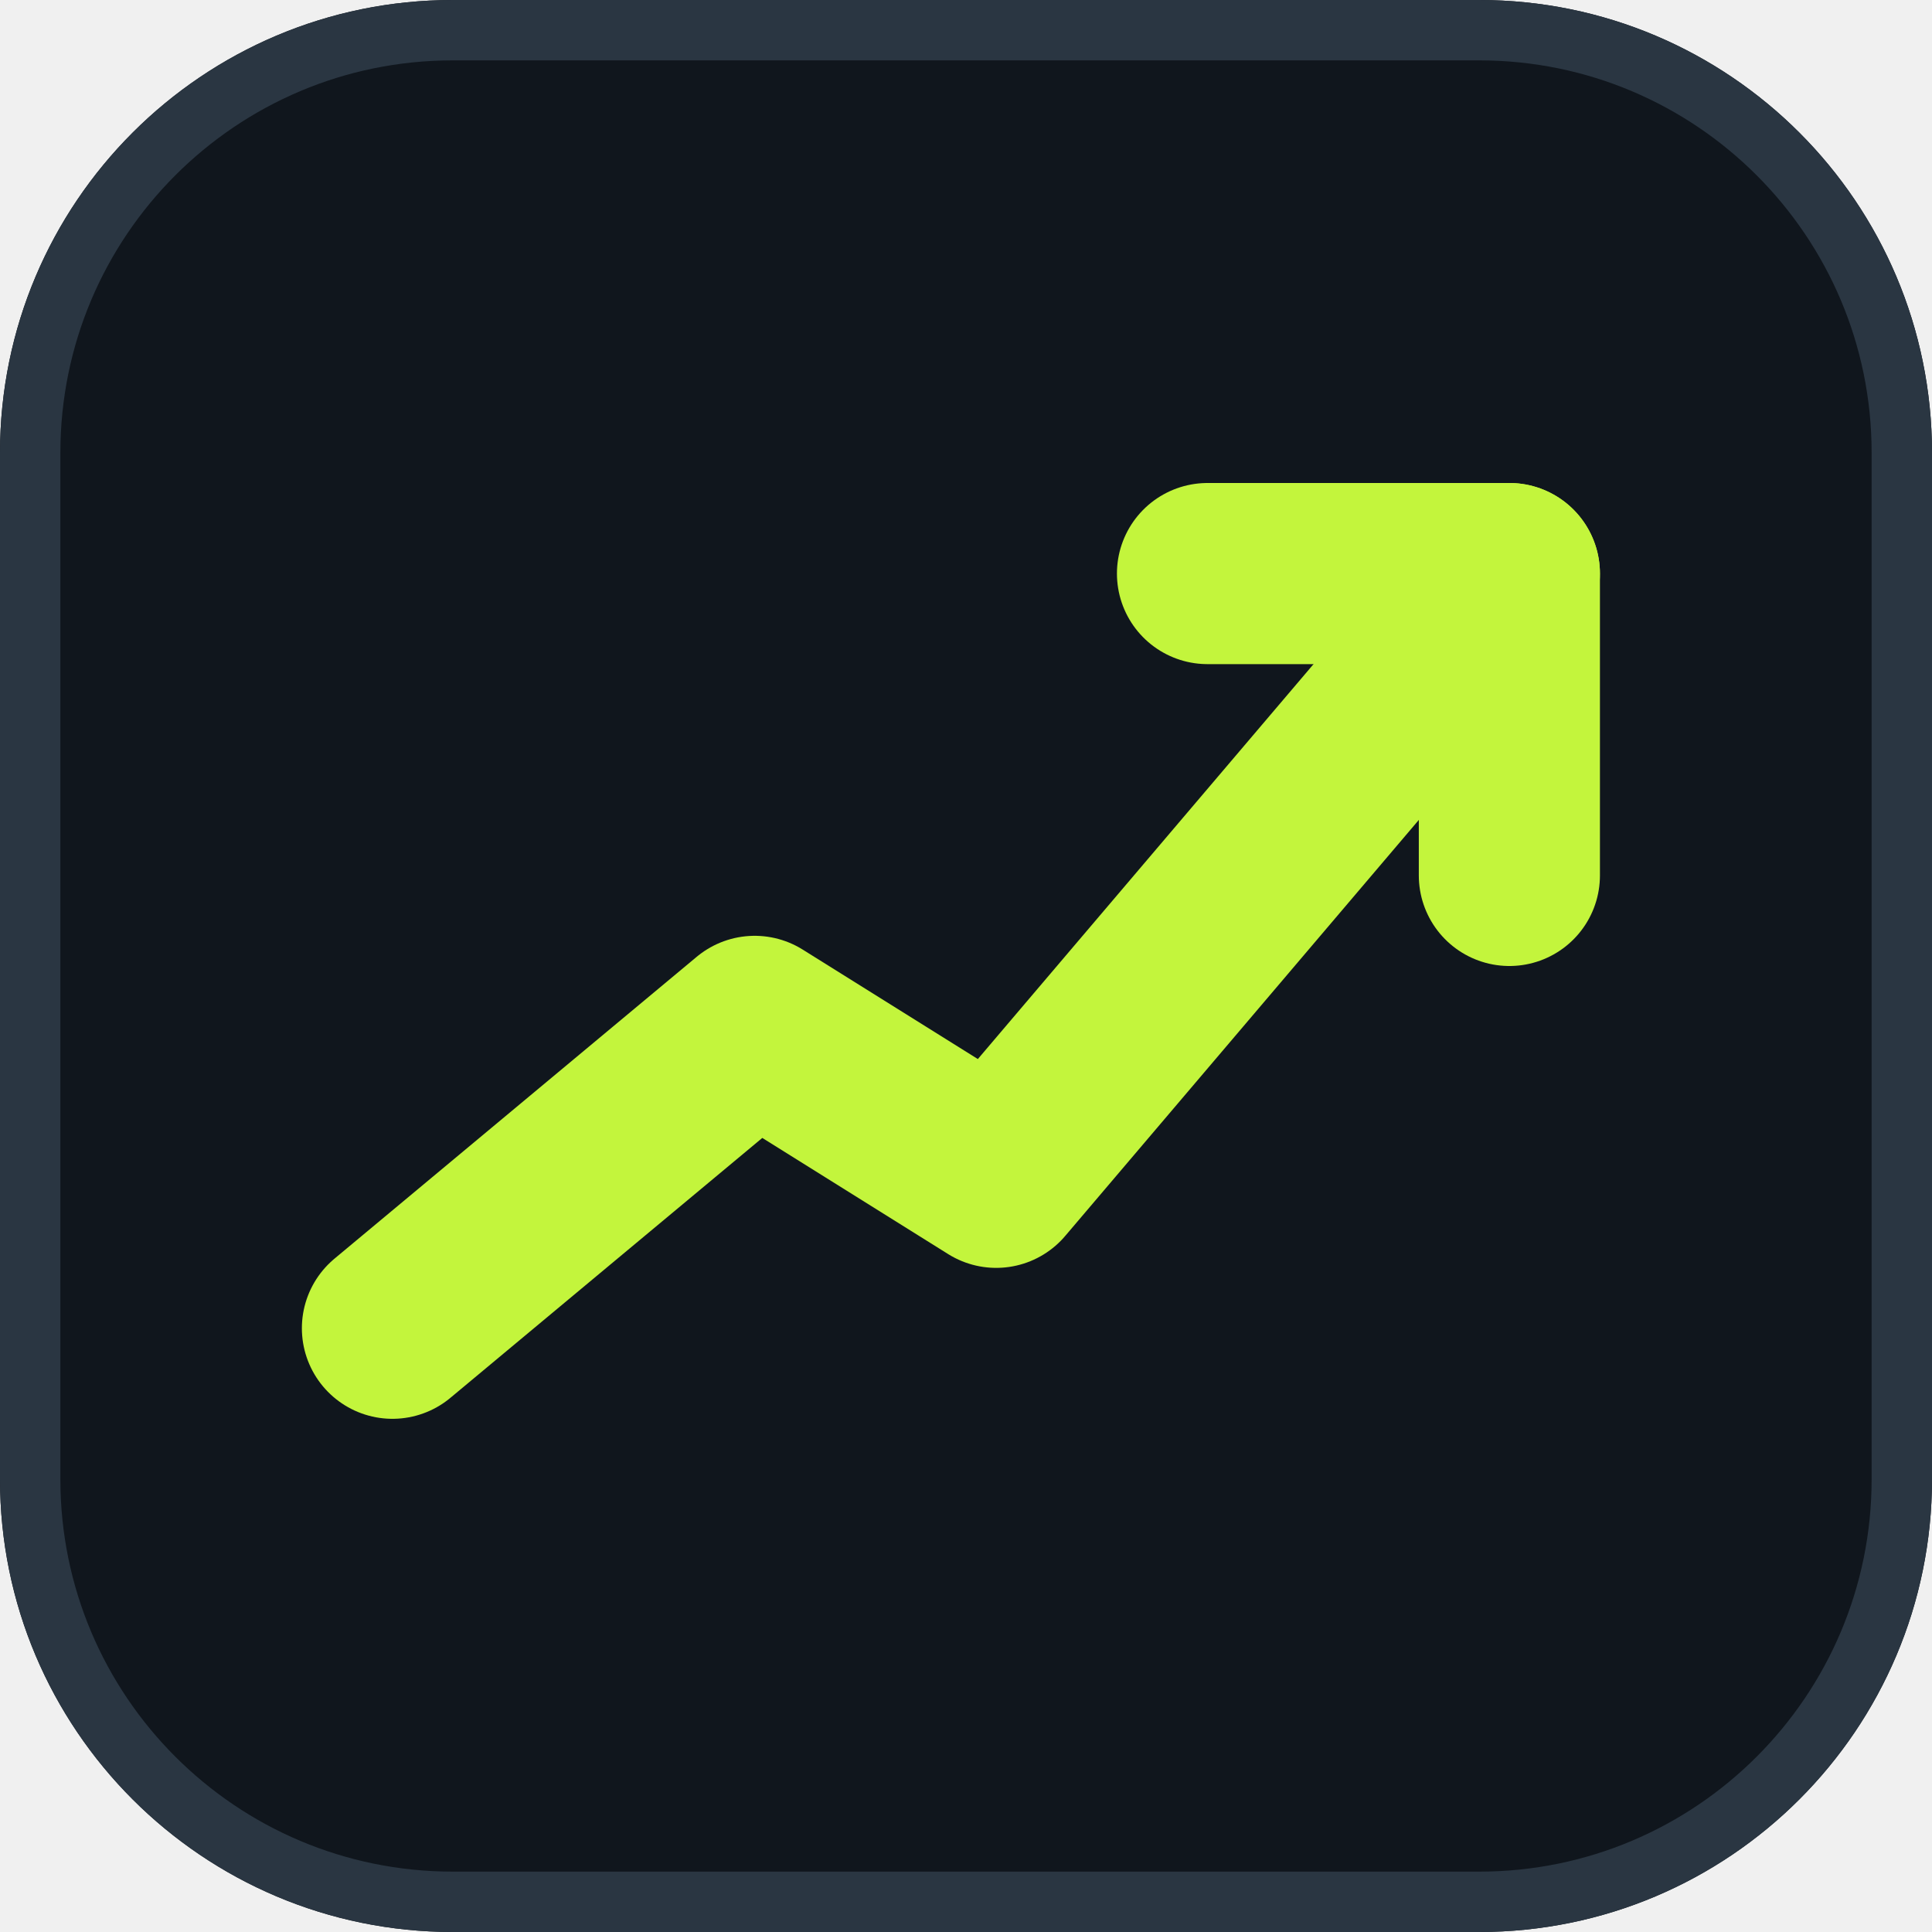
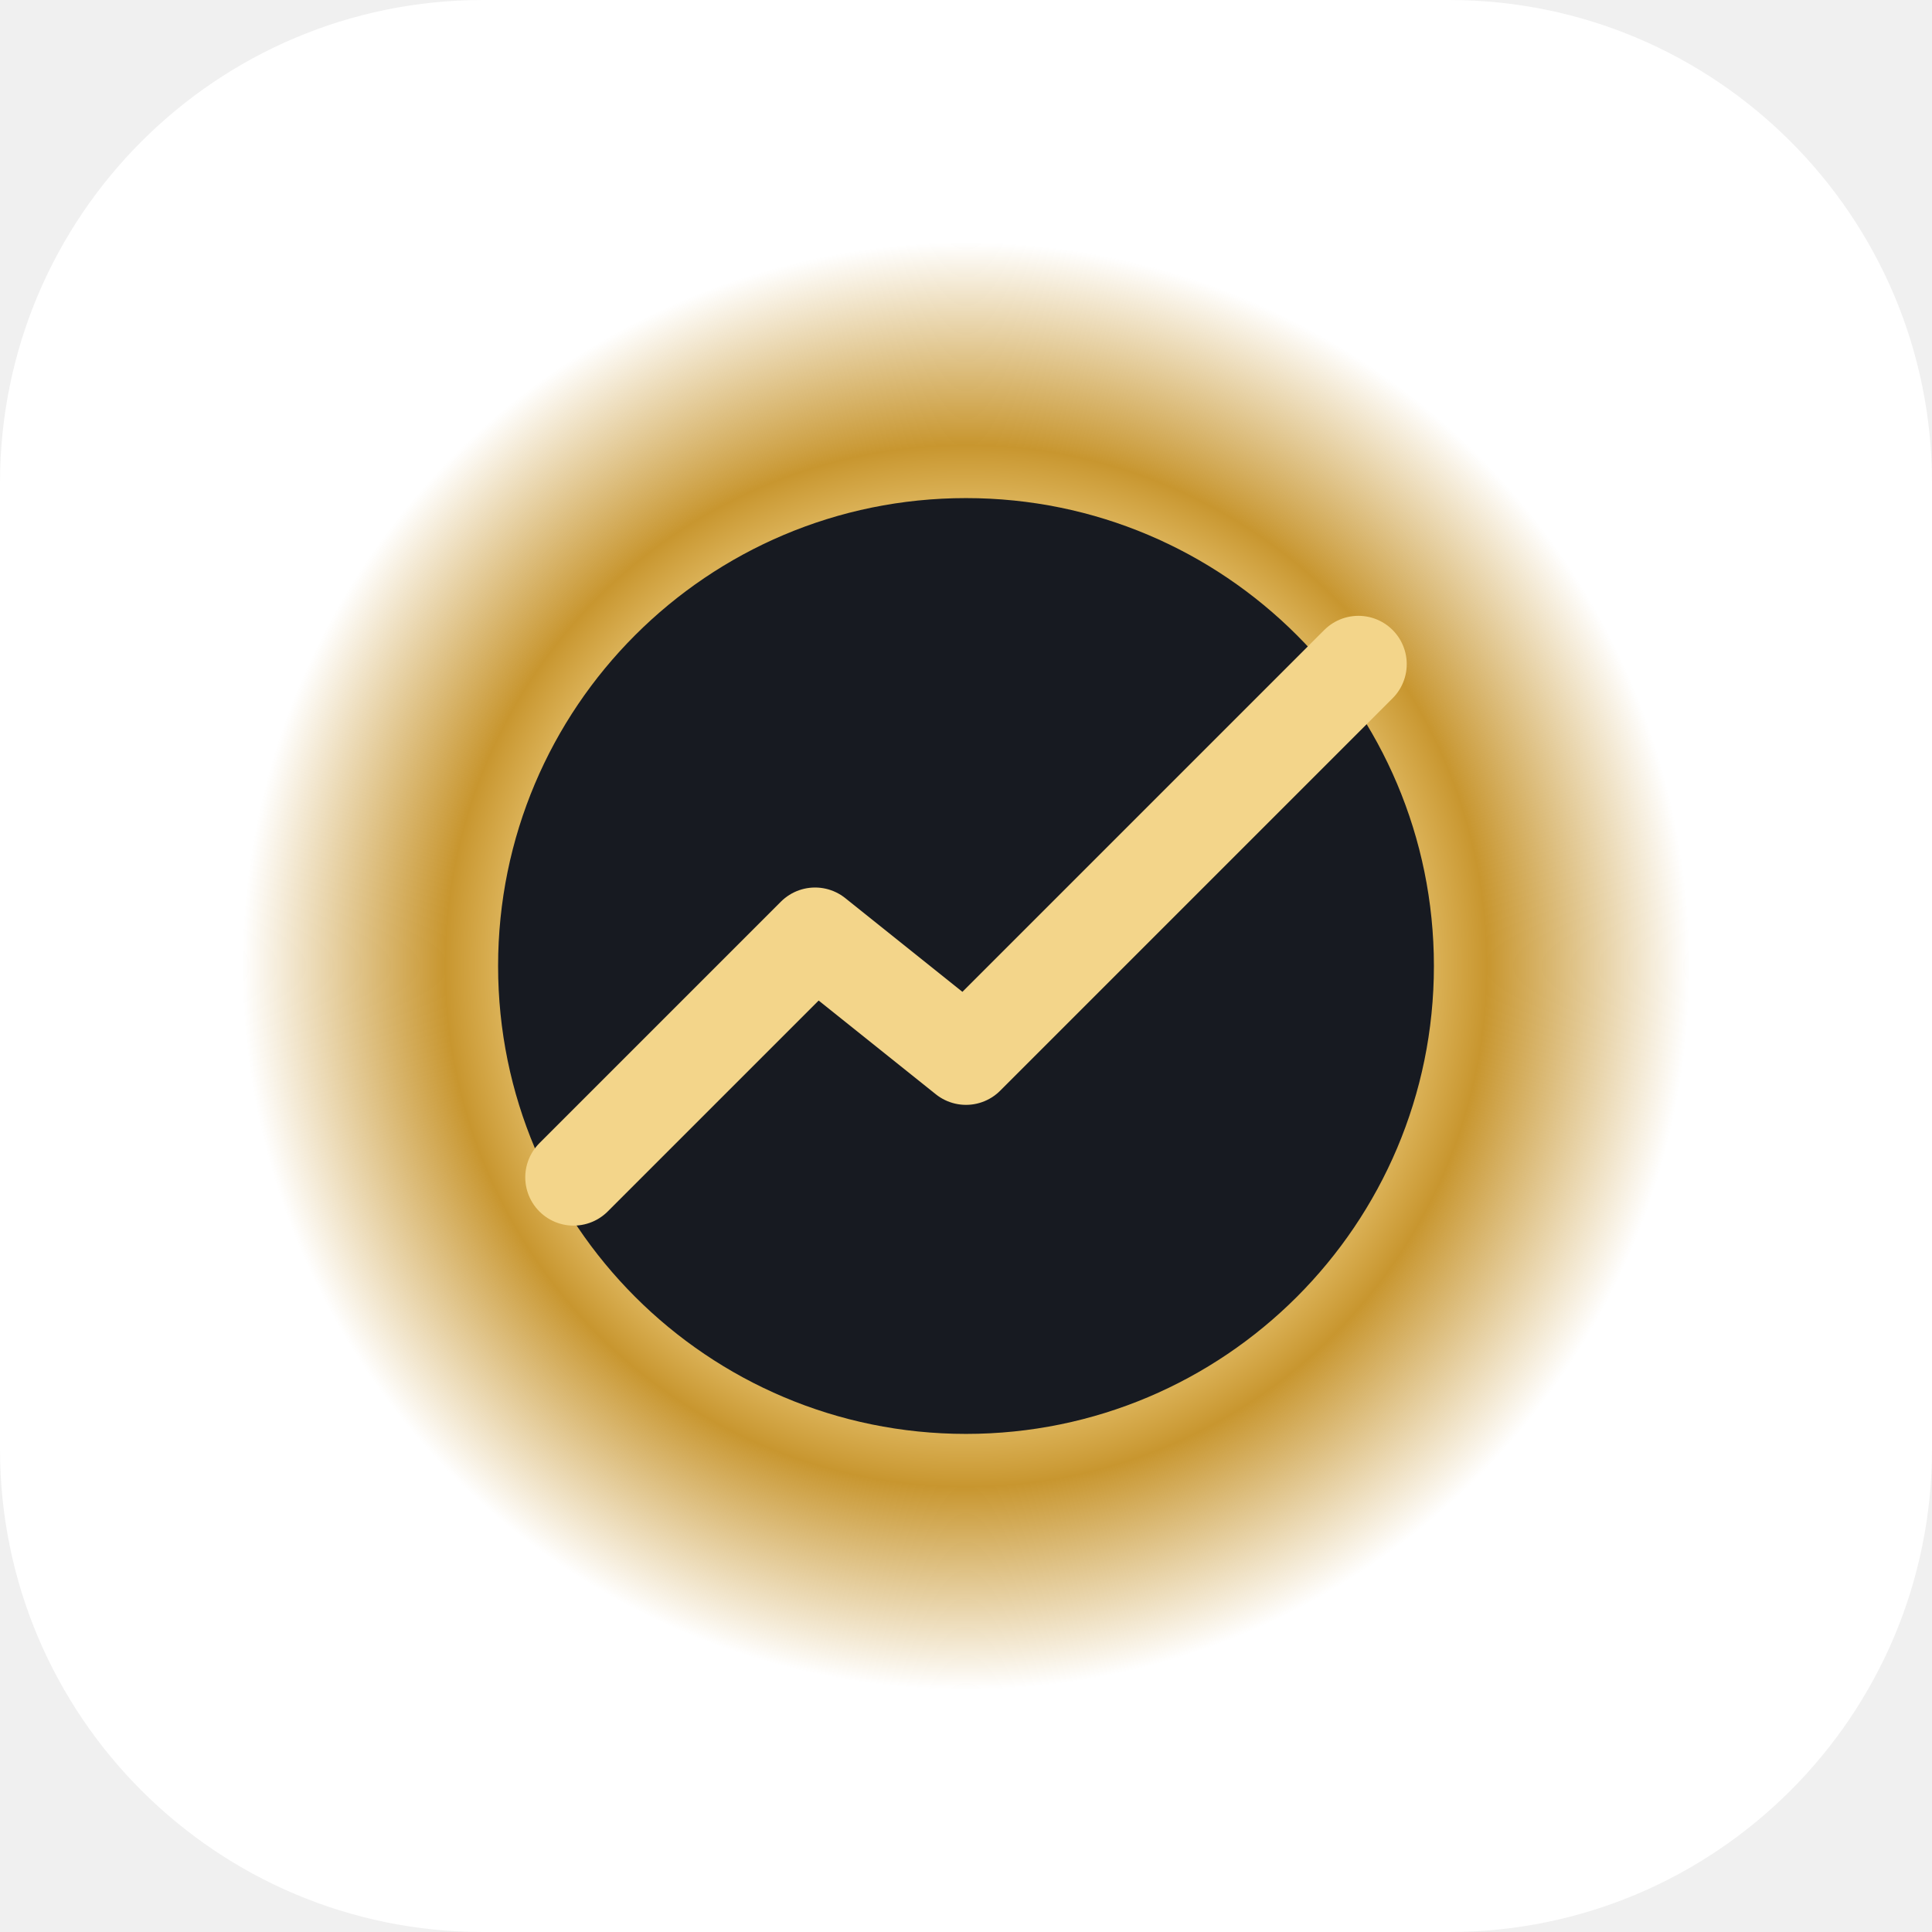
<svg xmlns="http://www.w3.org/2000/svg" viewBox="0 0 64 64">
-   <rect width="64" height="64" rx="15" fill="#10161d" />
-   <rect x="1" y="1" width="62" height="62" rx="14" fill="none" stroke="#2a3642" stroke-width="2" />
-   <path d="M13 44 L25 34 L33 39 L50 19" fill="none" stroke="#c3f53c" stroke-width="6" stroke-linecap="round" stroke-linejoin="round" />
-   <path d="M40 19 H50 V29" fill="none" stroke="#c3f53c" stroke-width="6" stroke-linecap="round" stroke-linejoin="round" />
+   <defs>
+     <radialGradient id="c" cx="50%" cy="50%" r="50%">
+       <stop offset="55%" stop-color="#F3D58A" />
+       <stop offset="72%" stop-color="#C8962F" />
+       <stop offset="100%" stop-color="#C8962F" stop-opacity="0" />
+     </radialGradient>
+   </defs>
+   <rect width="64" height="64" rx="16" fill="#FFFFFF" />
+   <circle cx="32" cy="32" r="24" fill="url(#c)" />
+   <circle cx="32" cy="32" r="15.5" fill="#171A21" />
+   <path d="M19 39 L27 31 L32 35 L45 22" fill="none" stroke="#F3D58A" stroke-width="3.2" stroke-linecap="round" stroke-linejoin="round" />
</svg>
